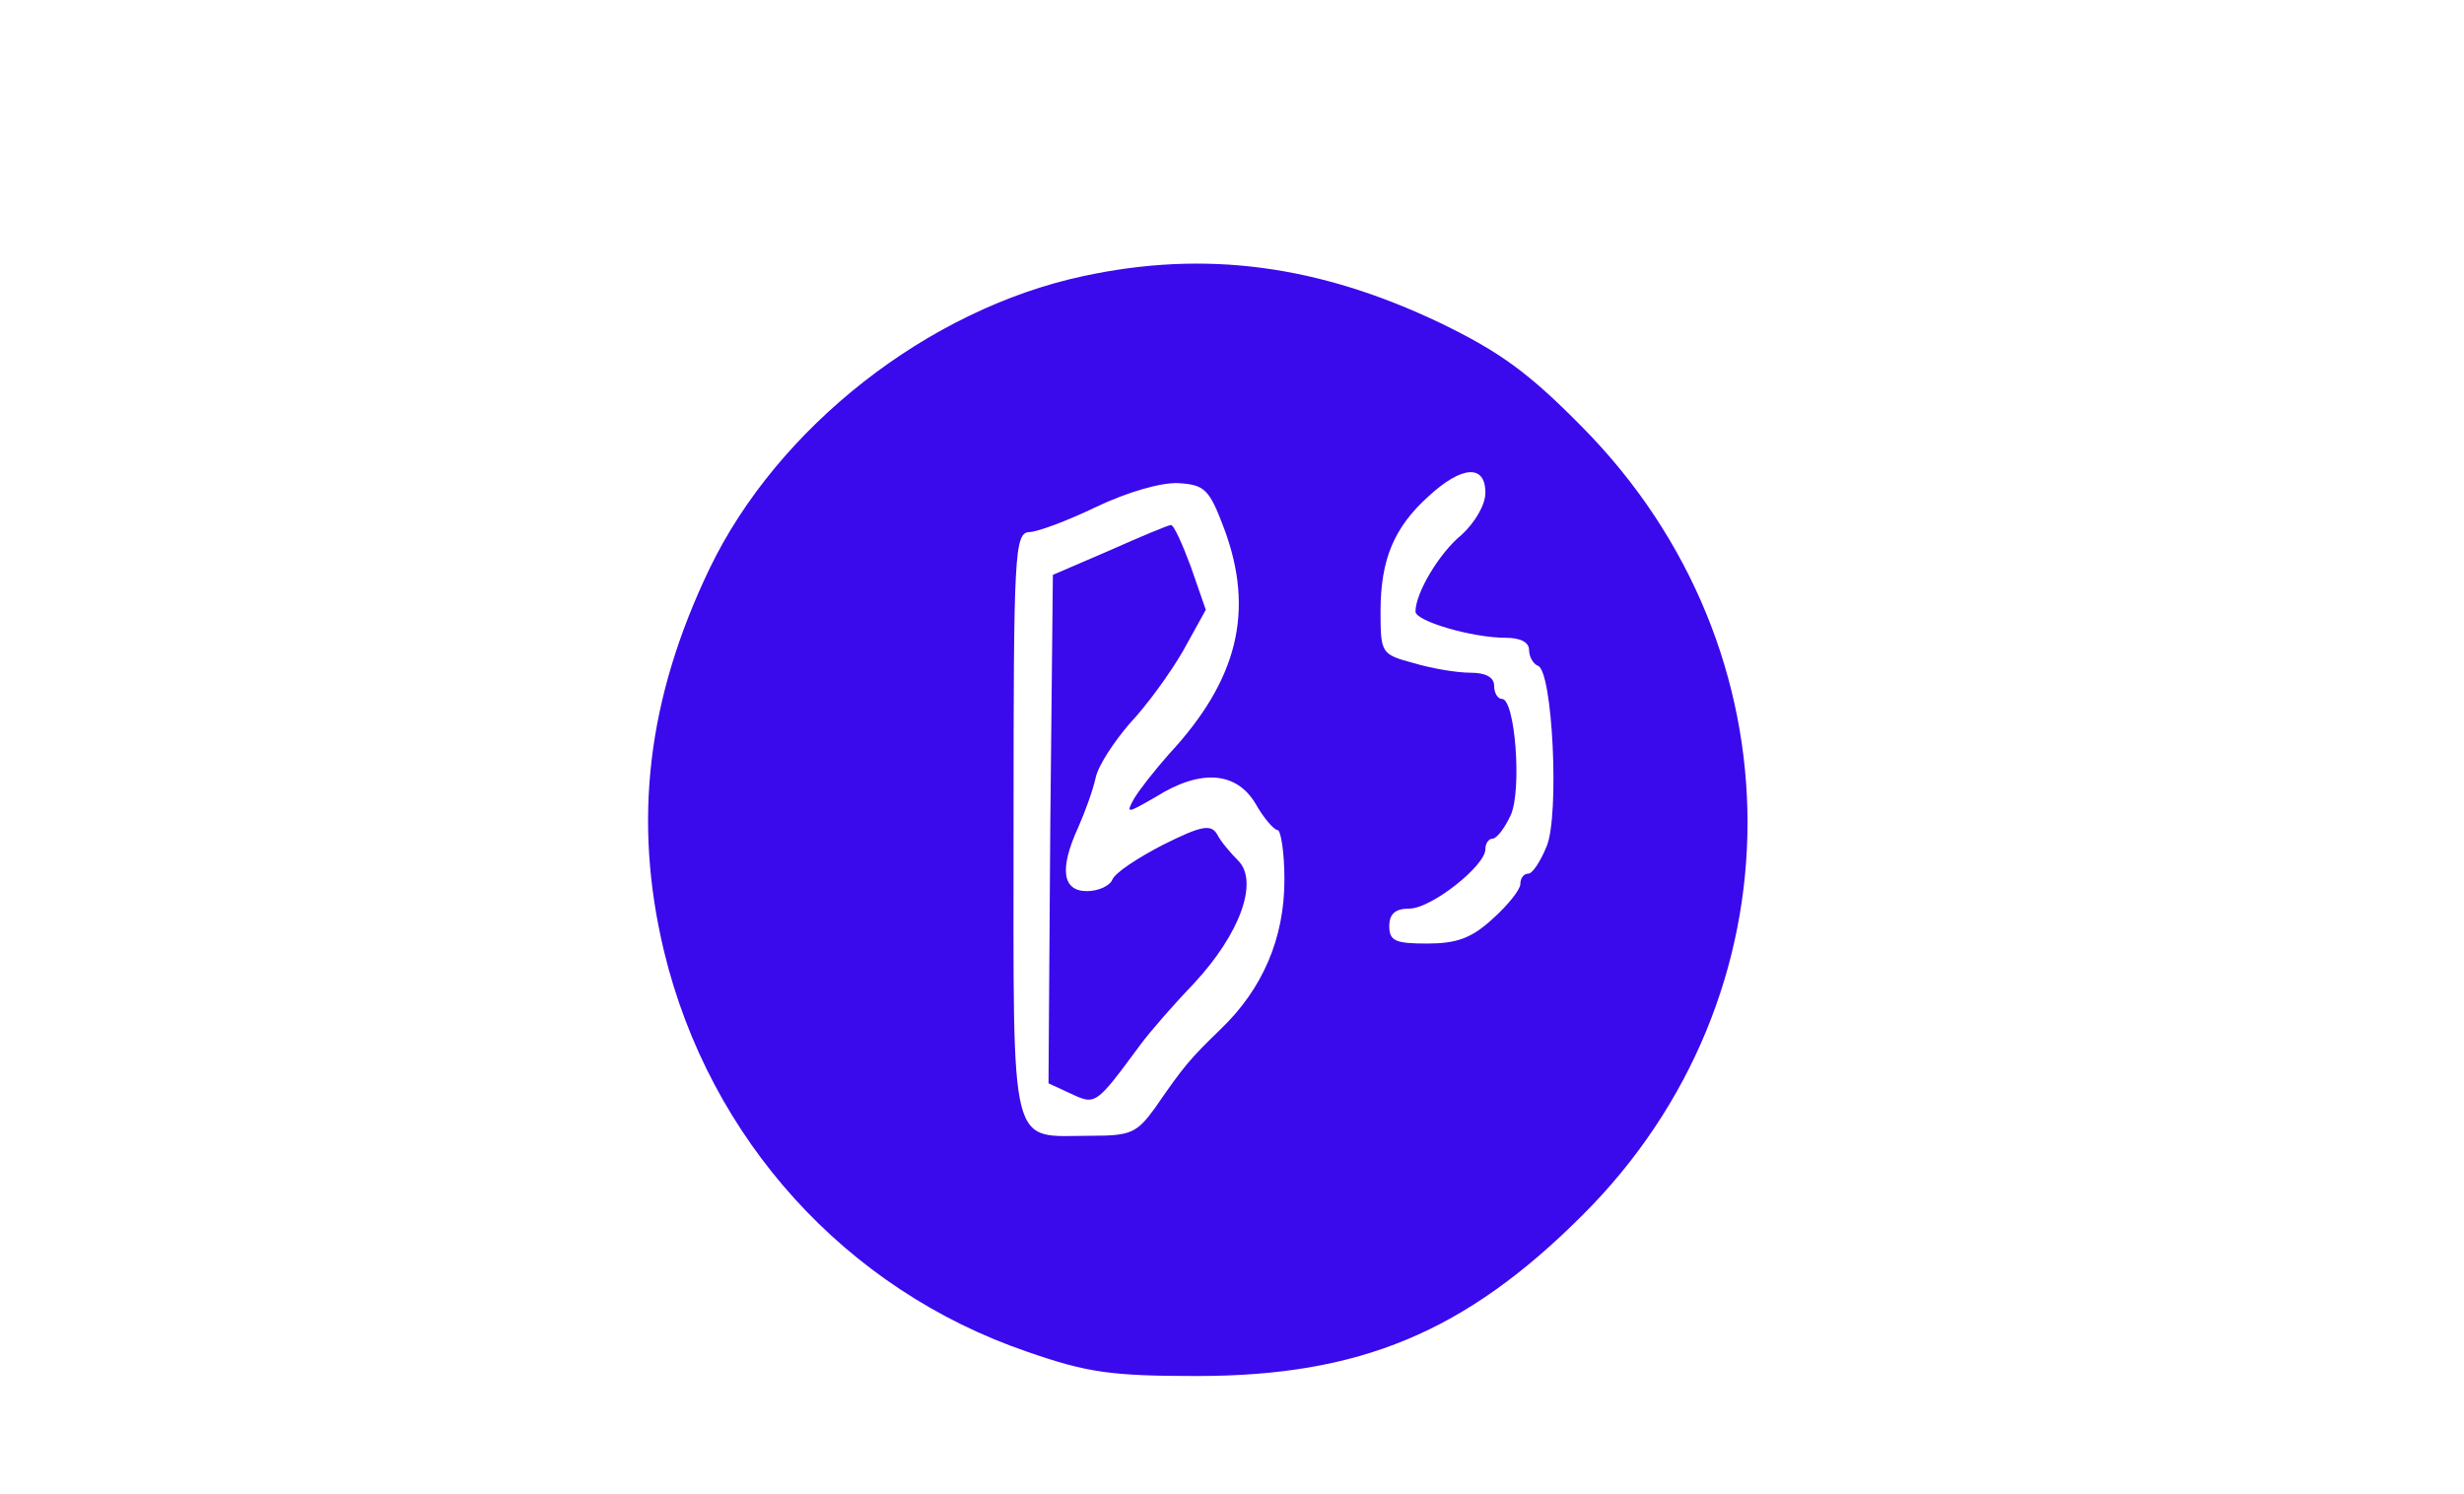
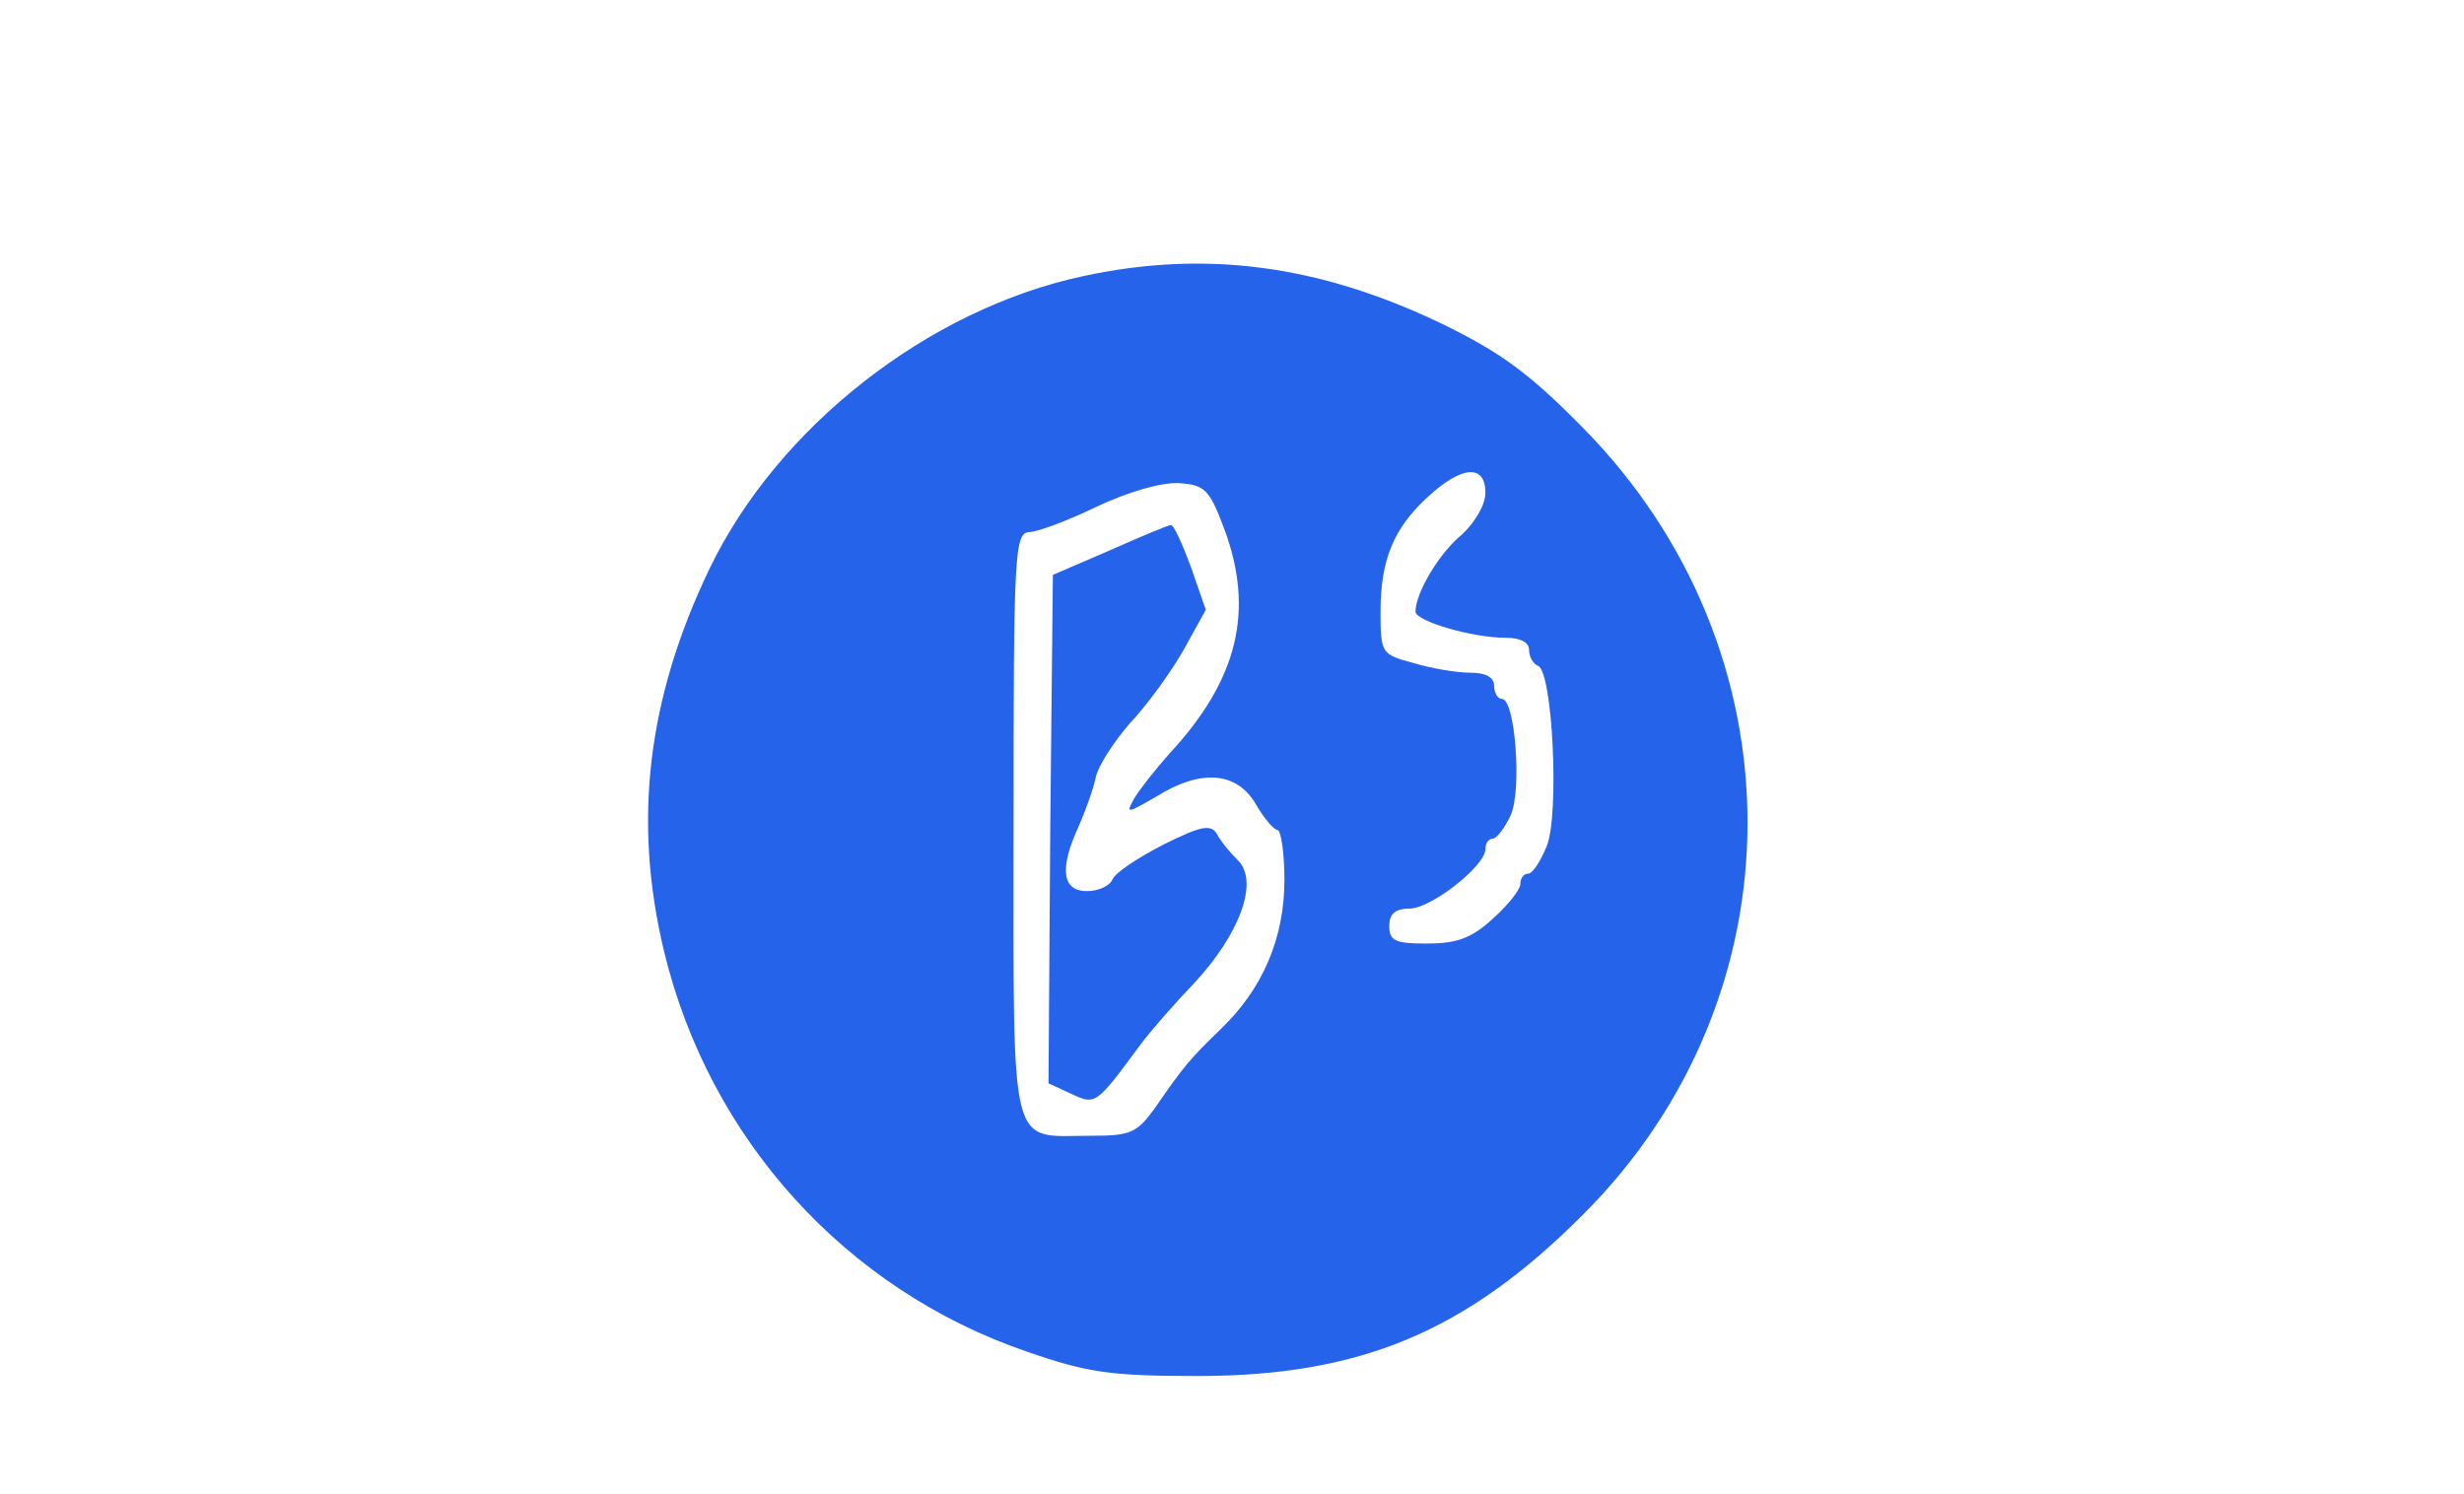
<svg xmlns="http://www.w3.org/2000/svg" version="1.0" width="282pt" height="171pt" viewBox="0 0 282 171" preserveAspectRatio="xMidYMid meet">
-   <g transform="translate(0,171) scale(0.1,-0.1)" fill="#3a09ec" stroke="none">
+   <g transform="translate(0,171) scale(0.1,-0.1)" fill="#2563EB" stroke="none">
    <path d="M1240 1394 c-178 -38 -350 -173 -428 -335 -71 -148 -88 -288 -52 -438 52 -215 208 -387 415 -458 69 -24 96 -28 195 -28 186 0 307 50 441 184 252 251 252 647 0 902 -61 62 -94 86 -162 119 -140 67 -270 84 -409 54z m460 -248 c0 -14 -12 -34 -27 -48 -26 -21 -53 -67 -53 -88 0 -11 65 -30 103 -30 17 0 27 -5 27 -14 0 -8 5 -16 10 -18 17 -5 25 -172 10 -207 -7 -17 -16 -31 -21 -31 -5 0 -9 -5 -9 -12 0 -6 -14 -24 -32 -40 -24 -22 -41 -28 -75 -28 -36 0 -43 3 -43 20 0 14 7 20 23 20 25 0 87 49 87 68 0 7 4 12 8 12 5 0 14 12 21 27 13 29 5 133 -10 133 -5 0 -9 7 -9 15 0 10 -10 15 -27 15 -16 0 -45 5 -65 11 -37 10 -38 11 -38 59 0 59 15 96 55 132 38 35 65 37 65 4z m-299 -41 c35 -94 16 -173 -63 -258 -16 -18 -34 -41 -40 -51 -10 -18 -8 -17 25 2 51 32 92 29 114 -8 9 -16 21 -30 25 -30 4 0 8 -26 8 -57 0 -67 -25 -125 -73 -171 -35 -34 -42 -42 -75 -90 -21 -29 -28 -32 -73 -32 -95 0 -89 -26 -89 355 0 312 1 335 18 336 9 0 44 13 77 29 36 17 74 28 94 27 30 -2 35 -7 52 -52z" />
    <path d="M1270 1080 l-65 -28 -3 -291 -2 -291 26 -12 c28 -13 28 -13 79 56 11 15 39 47 62 71 52 56 74 116 50 140 -9 9 -20 22 -24 30 -7 12 -18 10 -62 -12 -29 -15 -55 -32 -58 -40 -3 -7 -16 -13 -29 -13 -28 0 -32 25 -10 73 8 18 17 43 20 57 3 14 21 41 39 62 19 20 46 57 61 83 l26 47 -17 49 c-10 27 -20 49 -23 48 -3 0 -34 -13 -70 -29z" />
  </g>
</svg>
